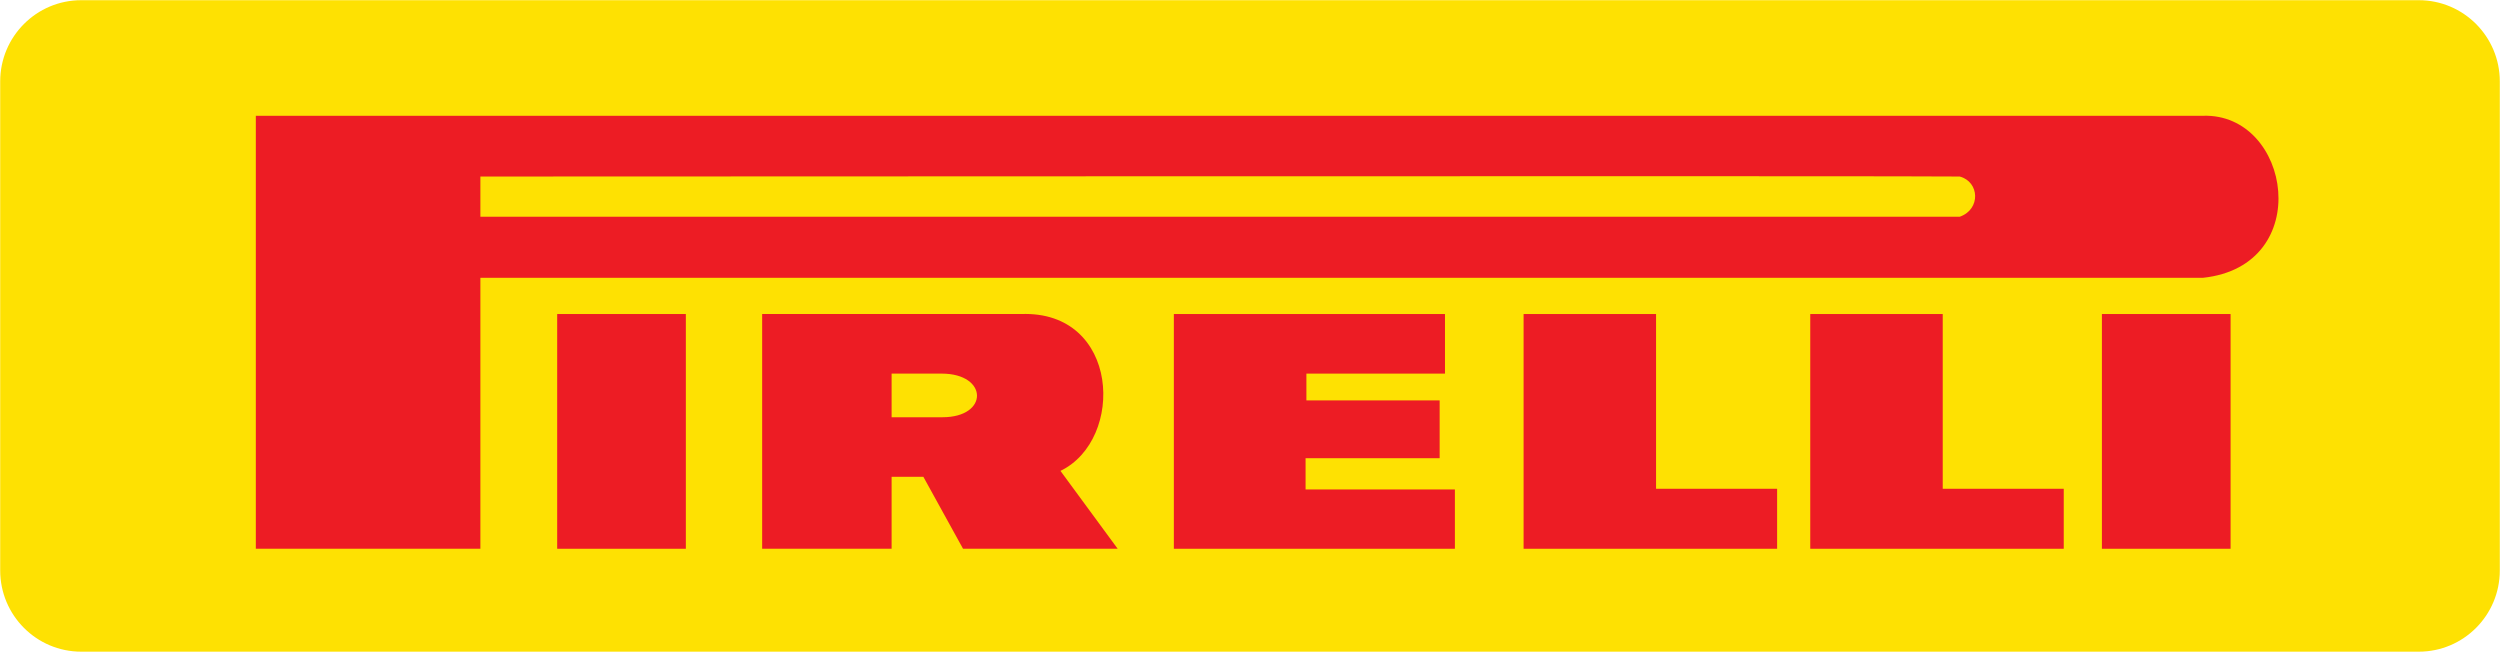
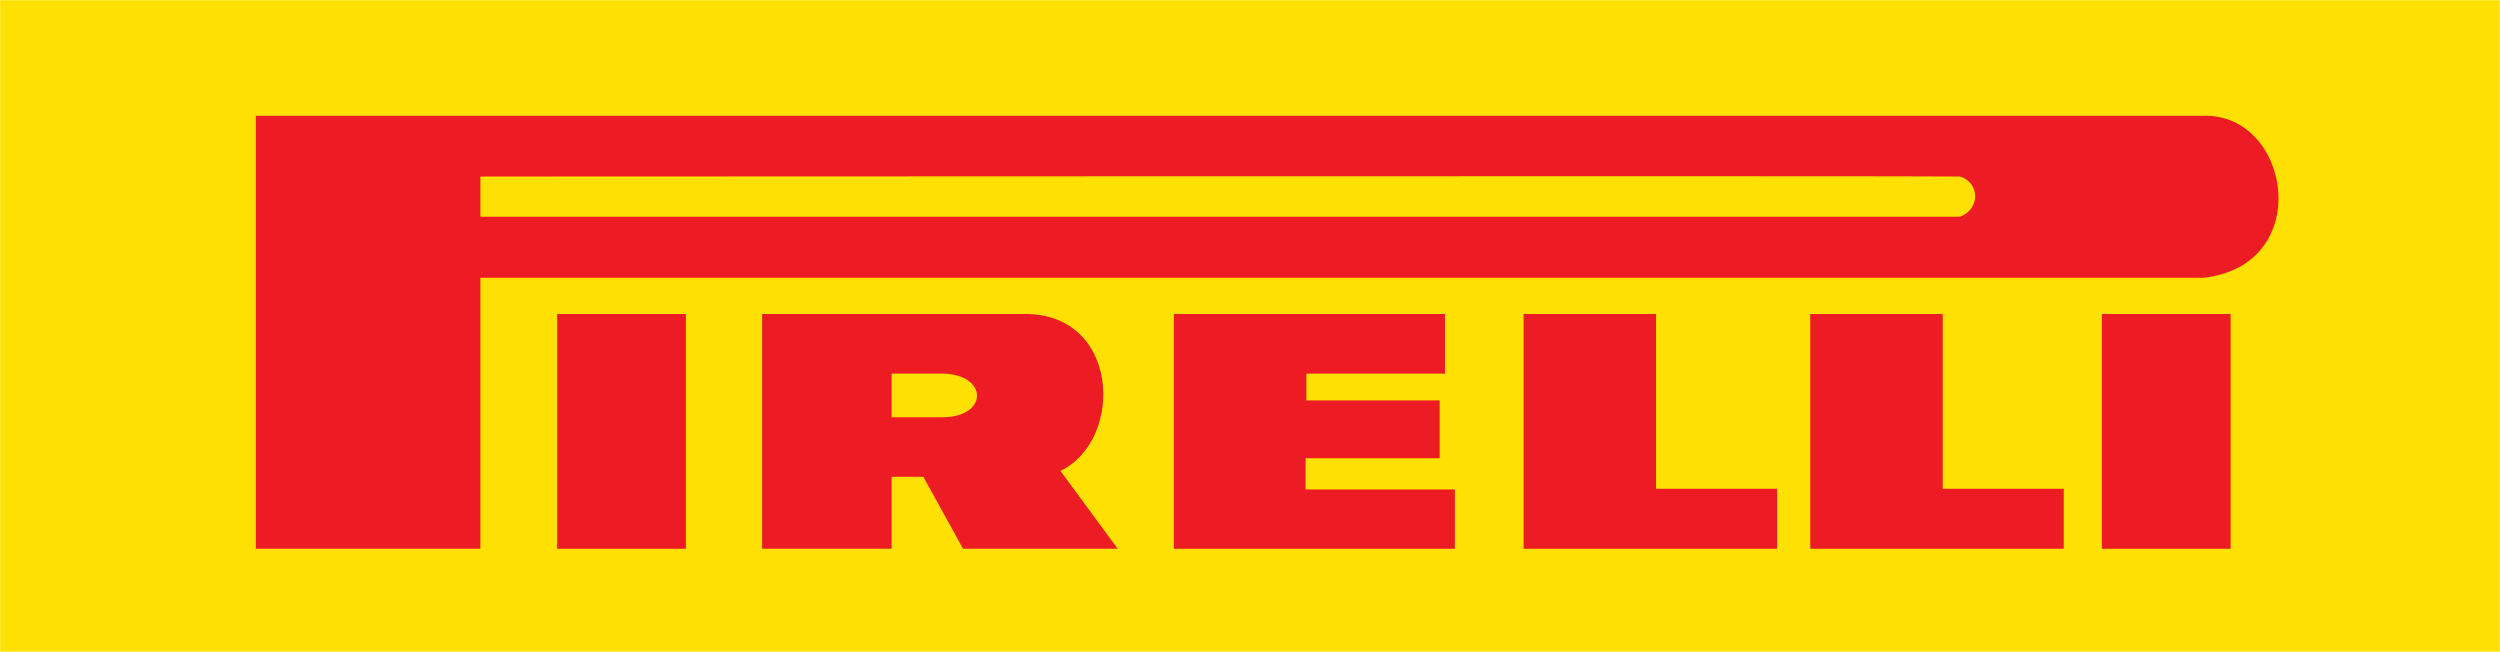
<svg xmlns="http://www.w3.org/2000/svg" width="800" height="208.598">
  <g transform="translate(23.82863,-499.4918) matrix(0.9975776,0,0,1,552.8853,780)">
-     <rect x="-578.052" y="-280.446" width="801.818" height="208.473" rx="26" ry="26" style="fill:#fee102" />
+     <rect x="-578.052" y="-280.446" width="801.818" height="208.473" style="fill:#fee102" />
    <path d="M -333.633,-104.904 L -292.107,-104.904 L -292.107,-127.923 L -281.916,-127.923 L -269.191,-104.904 L -219.588,-104.904 L -237.944,-129.826 C -217.143,-139.838 -218.857,-181.211 -250.58,-180.018 C -252.776,-180.018 -333.633,-180.018 -333.633,-180.018 L -333.633,-104.904" style="fill:#ed1c24" />
    <path d="M -496.052,-104.904 L -424.017,-104.904 L -424.017,-191.608 L 128.518,-191.608 C 164.656,-195.423 156.823,-244.425 128.518,-243.458 C 127.054,-243.458 -496.052,-243.458 -496.052,-243.458 L -496.052,-104.904" style="fill:#ed1c24" />
    <path d="M -424.017,-224.02 L -424.017,-211.148 L 50.516,-211.148 C 57.354,-213.536 56.871,-222.351 50.516,-224.02 C 49.55,-224.254 -424.017,-224.02 -424.017,-224.02" style="fill:#fee102" />
    <path d="M -399.381,-104.904 L -358.11,-104.904 L -358.11,-180.019 L -399.381,-180.019 L -399.381,-104.904 z" style="fill:#ed1c24" />
    <path d="M -292.107,-146.991 L -292.107,-160.953 L -276.044,-160.953 C -261.101,-160.953 -260.859,-146.991 -275.795,-146.991 C -277.267,-146.991 -292.107,-146.991 -292.107,-146.991" style="fill:#fee102" />
    <path d="M -201.571,-180.018 L -201.571,-104.904 L -111.418,-104.904 L -111.418,-123.881 L -159.316,-123.881 L -159.316,-133.882 L -116.309,-133.882 L -116.309,-152.38 L -159.052,-152.38 L -159.052,-160.953 L -114.595,-160.953 L -114.595,-180.018 L -201.571,-180.018" style="fill:#ed1c24" />
    <path d="M -89.381,-180.018 L -89.381,-104.904 L -8.056,-104.904 L -8.056,-124.101 L -46.888,-124.101 L -46.888,-180.018 L -89.381,-180.018" style="fill:#ed1c24" />
    <path d="M 2.575,-180.018 L 2.575,-104.904 L 83.887,-104.904 L 83.887,-124.101 L 45.069,-124.101 L 45.069,-180.018 L 2.575,-180.018" style="fill:#ed1c24" />
    <path d="M 96.128,-104.904 L 137.407,-104.904 L 137.407,-180.019 L 96.128,-180.019 L 96.128,-104.904 z" style="fill:#ed1c24" />
  </g>
</svg>
